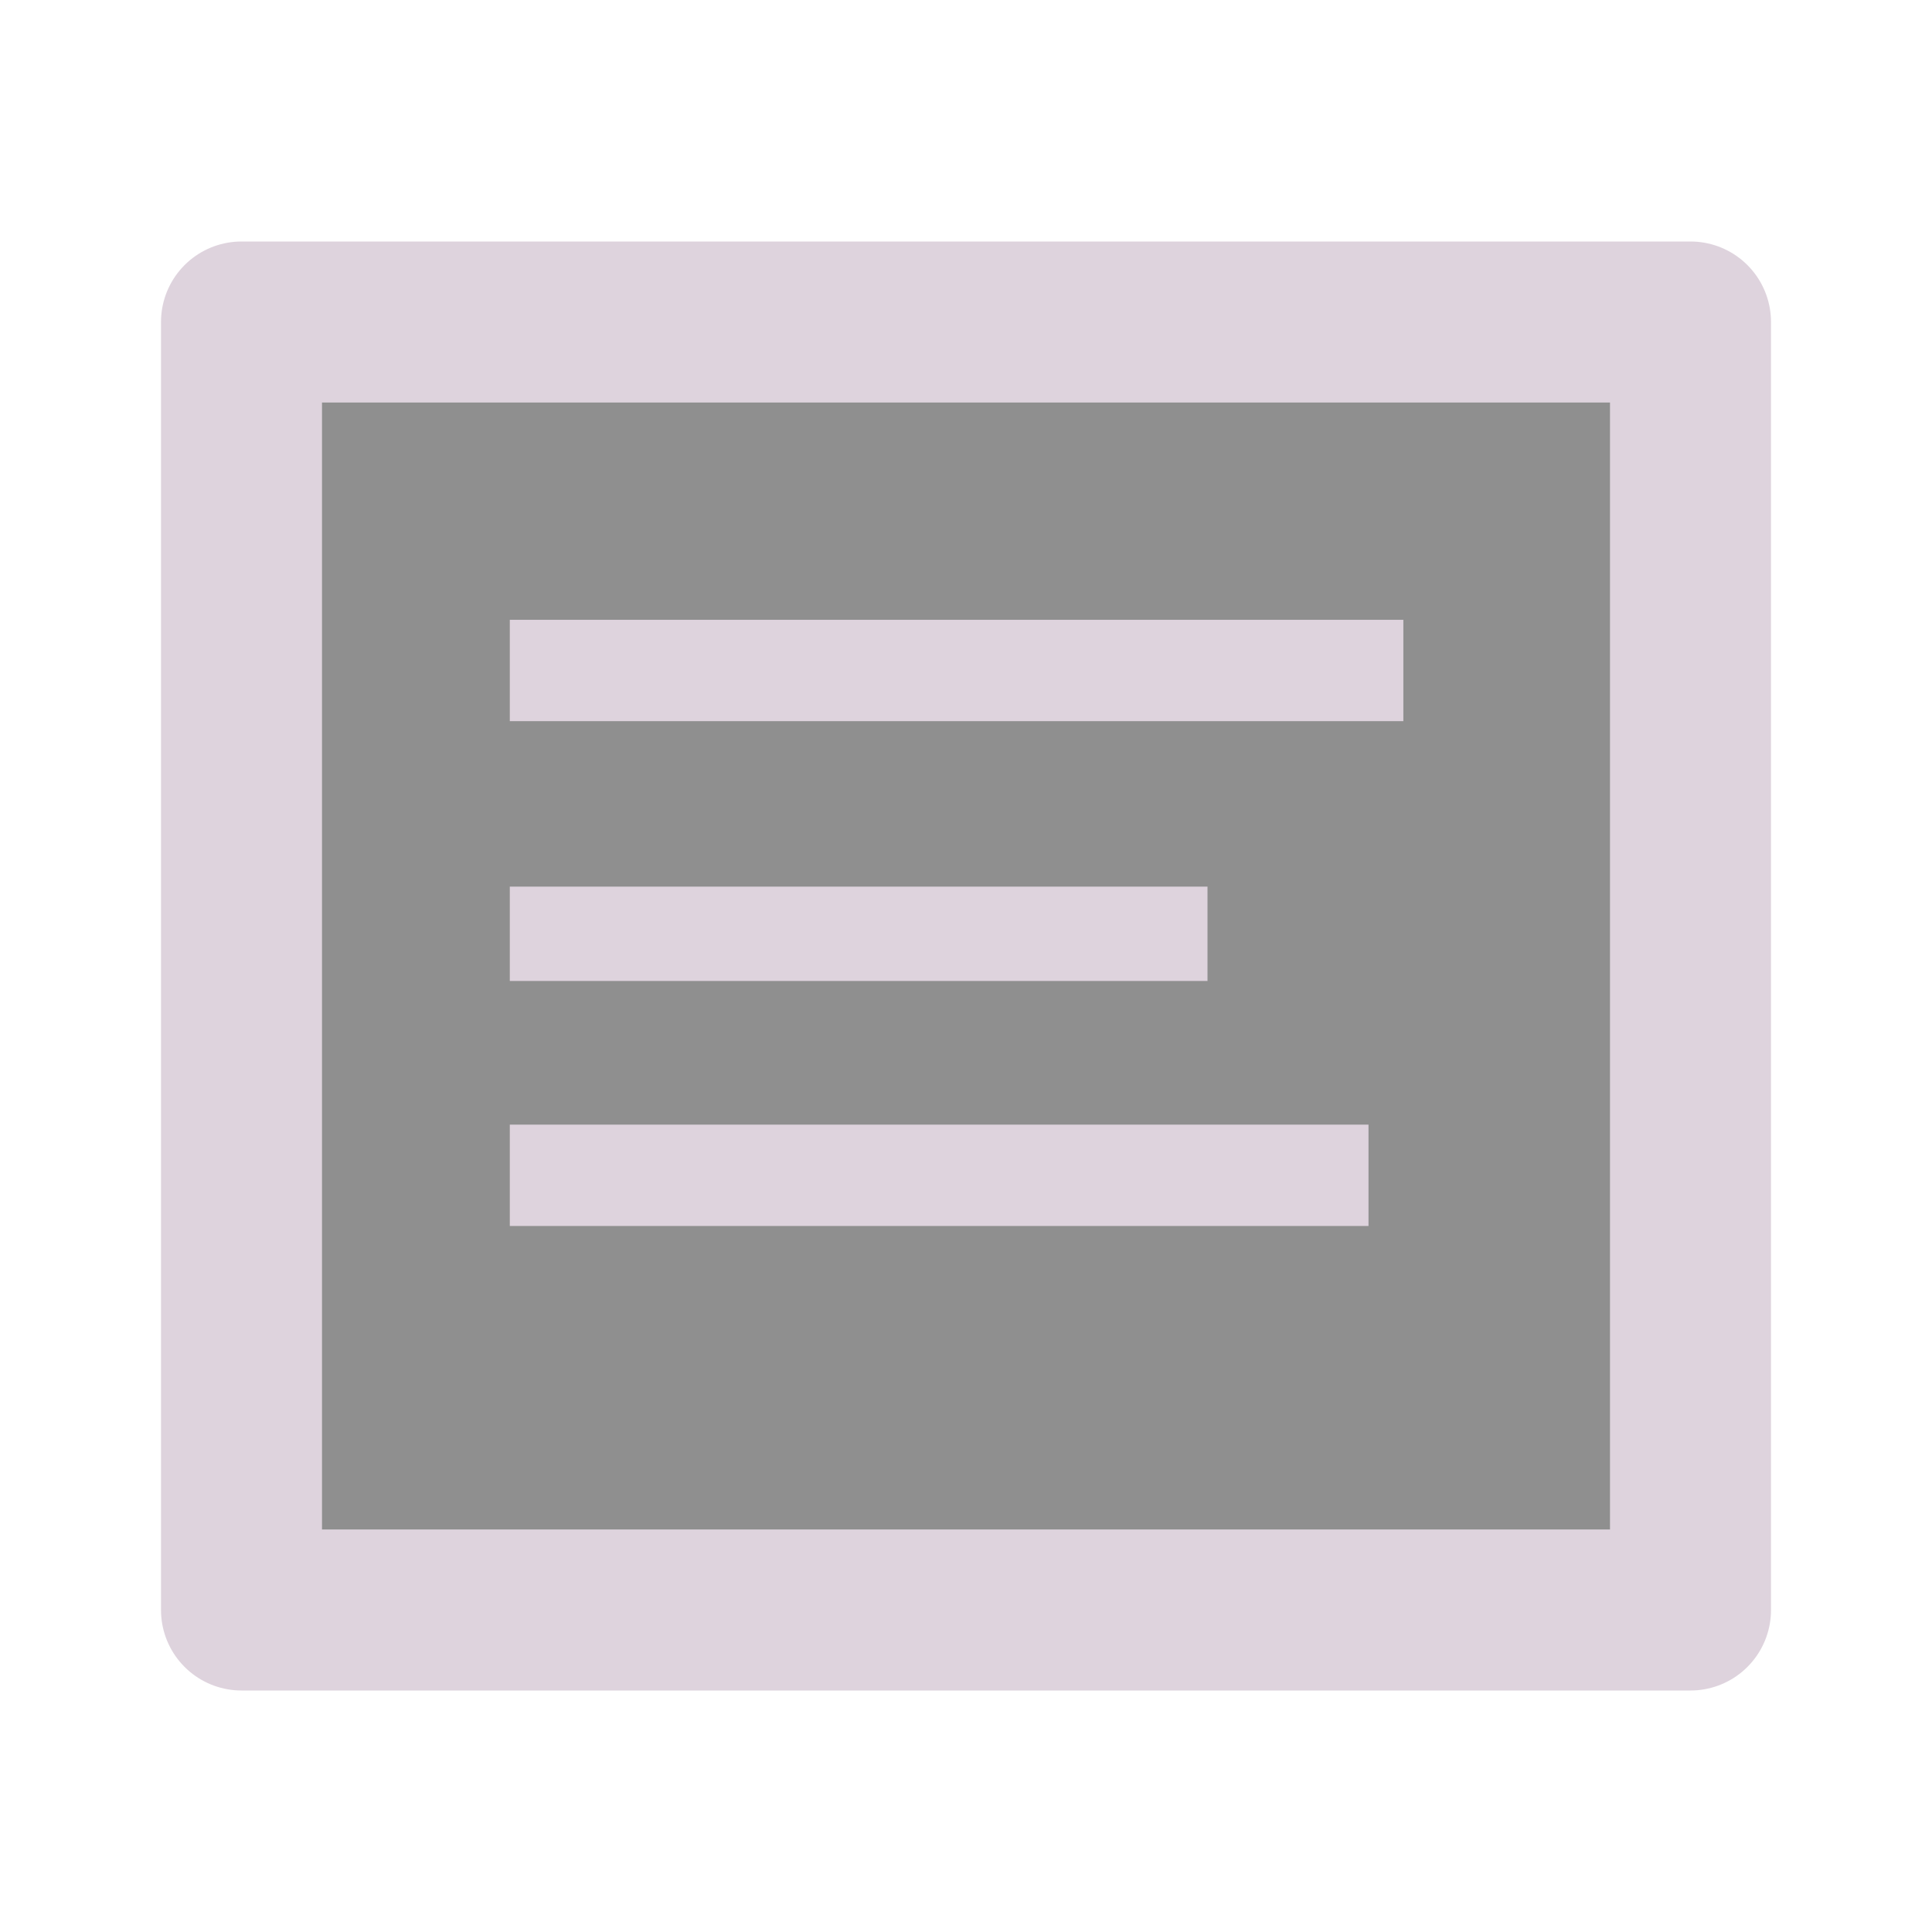
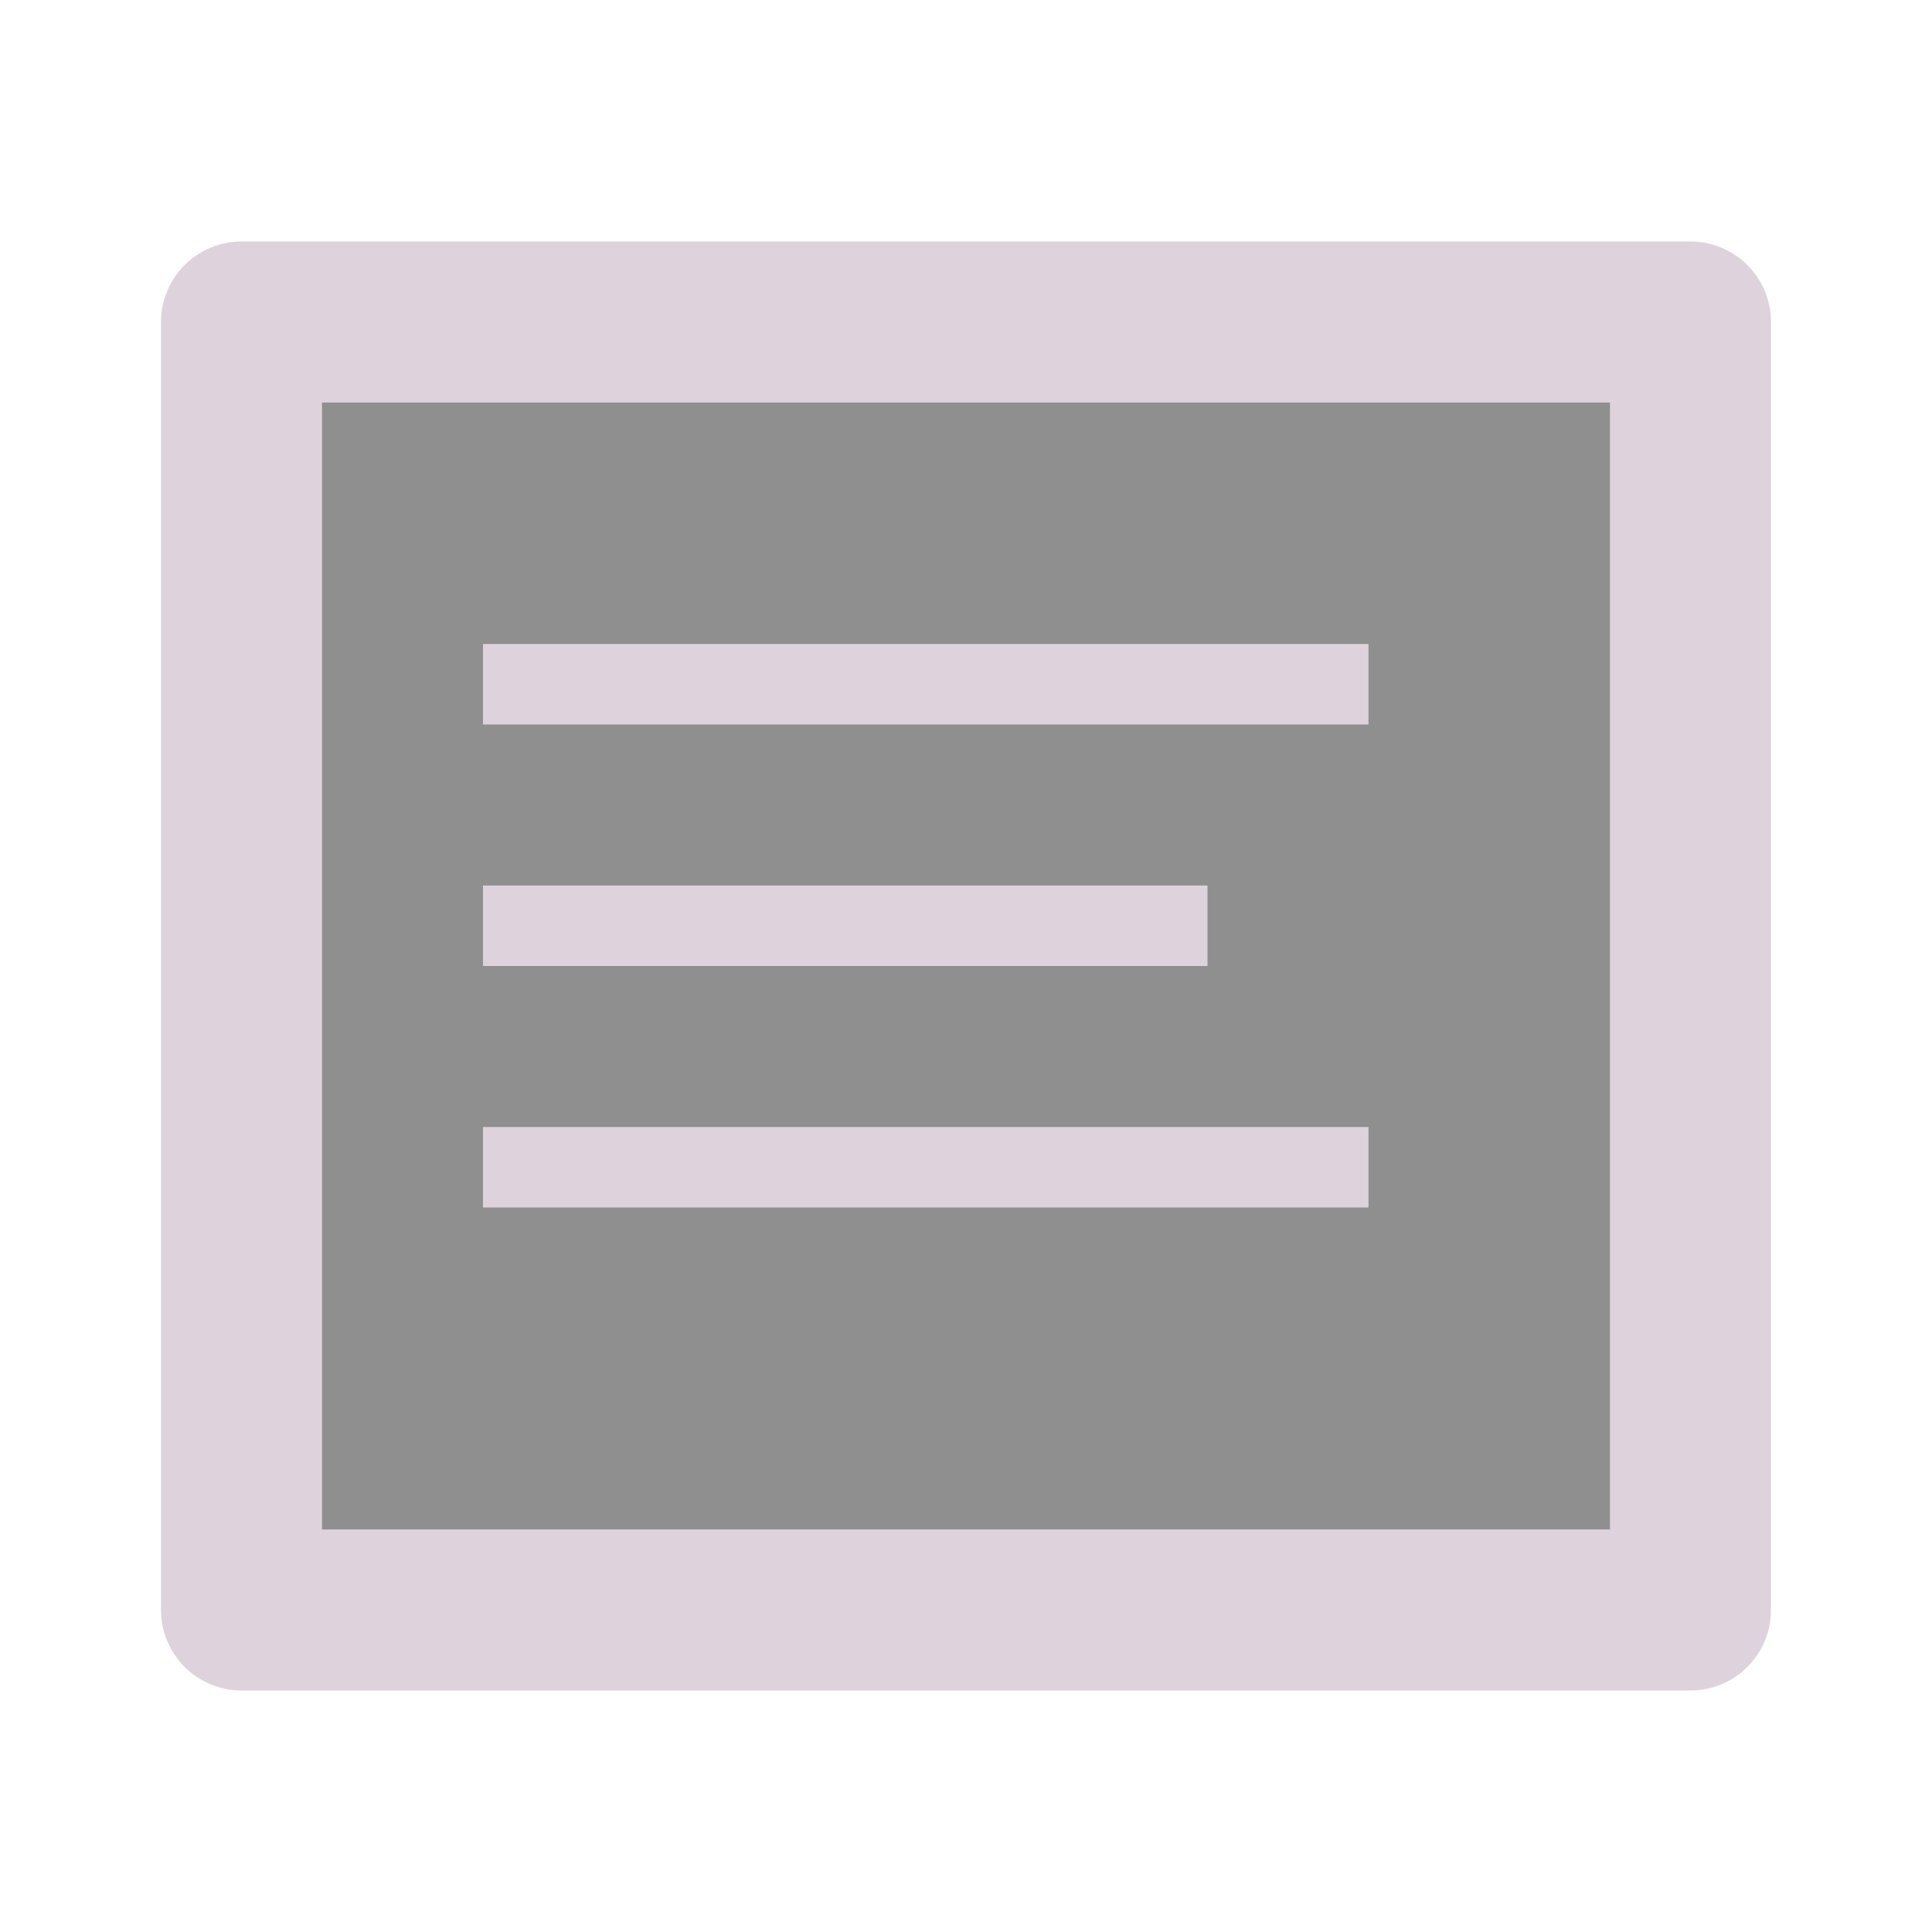
<svg xmlns="http://www.w3.org/2000/svg" id="Слой_1" data-name="Слой 1" viewBox="0 0 24 24" version="1.1">
  <defs id="defs115735">
    <style id="style115733">.cls-1{fill:none;stroke:#545454;stroke-linecap:round;stroke-linejoin:round;stroke-width:2px;}.cls-2{fill:#1a81c4;}</style>
  </defs>
  <rect class="cls-1" x="3" y="4" width="18" height="16" id="rect115739" style="fill:#8f8f8f;fill-opacity:1;stroke-width:2;stroke-linecap:butt;stroke-linejoin:round;stroke-miterlimit:4;stroke-dasharray:none;stroke:#ded3dd;stroke-opacity:1" />
-   <path style="fill:none;stroke:#ded3dd;stroke-width:1.259;stroke-linecap:butt;stroke-linejoin:miter;stroke-miterlimit:4;stroke-dasharray:none;stroke-opacity:1" d="M 6.333,8.329 H 17.433 v 0" id="path841" />
-   <path style="fill:none;stroke:#ded3dd;stroke-width:1.172;stroke-linecap:butt;stroke-linejoin:miter;stroke-miterlimit:4;stroke-dasharray:none;stroke-opacity:1" d="M 6.333,11.6 H 15" id="path843" />
-   <path style="fill:none;stroke:#ded3dd;stroke-width:1.259;stroke-linecap:butt;stroke-linejoin:miter;stroke-miterlimit:4;stroke-dasharray:none;stroke-opacity:1" d="M 6.333,14.6 H 17" id="path845" />
+   <path style="fill:none;stroke:#ded3dd;stroke-width:1;stroke-linecap:butt;stroke-linejoin:miter;stroke-miterlimit:4;stroke-dasharray:none;stroke-opacity:1" d="m 6,8.5 h 11 v 0" id="path841" />
+   <path style="fill:none;stroke:#ded3dd;stroke-width:1;stroke-linecap:butt;stroke-linejoin:miter;stroke-miterlimit:4;stroke-dasharray:none;stroke-opacity:1" d="m 6,11.5 h 9" id="path843" />
+   <path style="fill:none;stroke:#ded3dd;stroke-width:1;stroke-linecap:butt;stroke-linejoin:miter;stroke-miterlimit:4;stroke-dasharray:none;stroke-opacity:1" d="M 6,14.5 H 17" id="path845" />
</svg>
